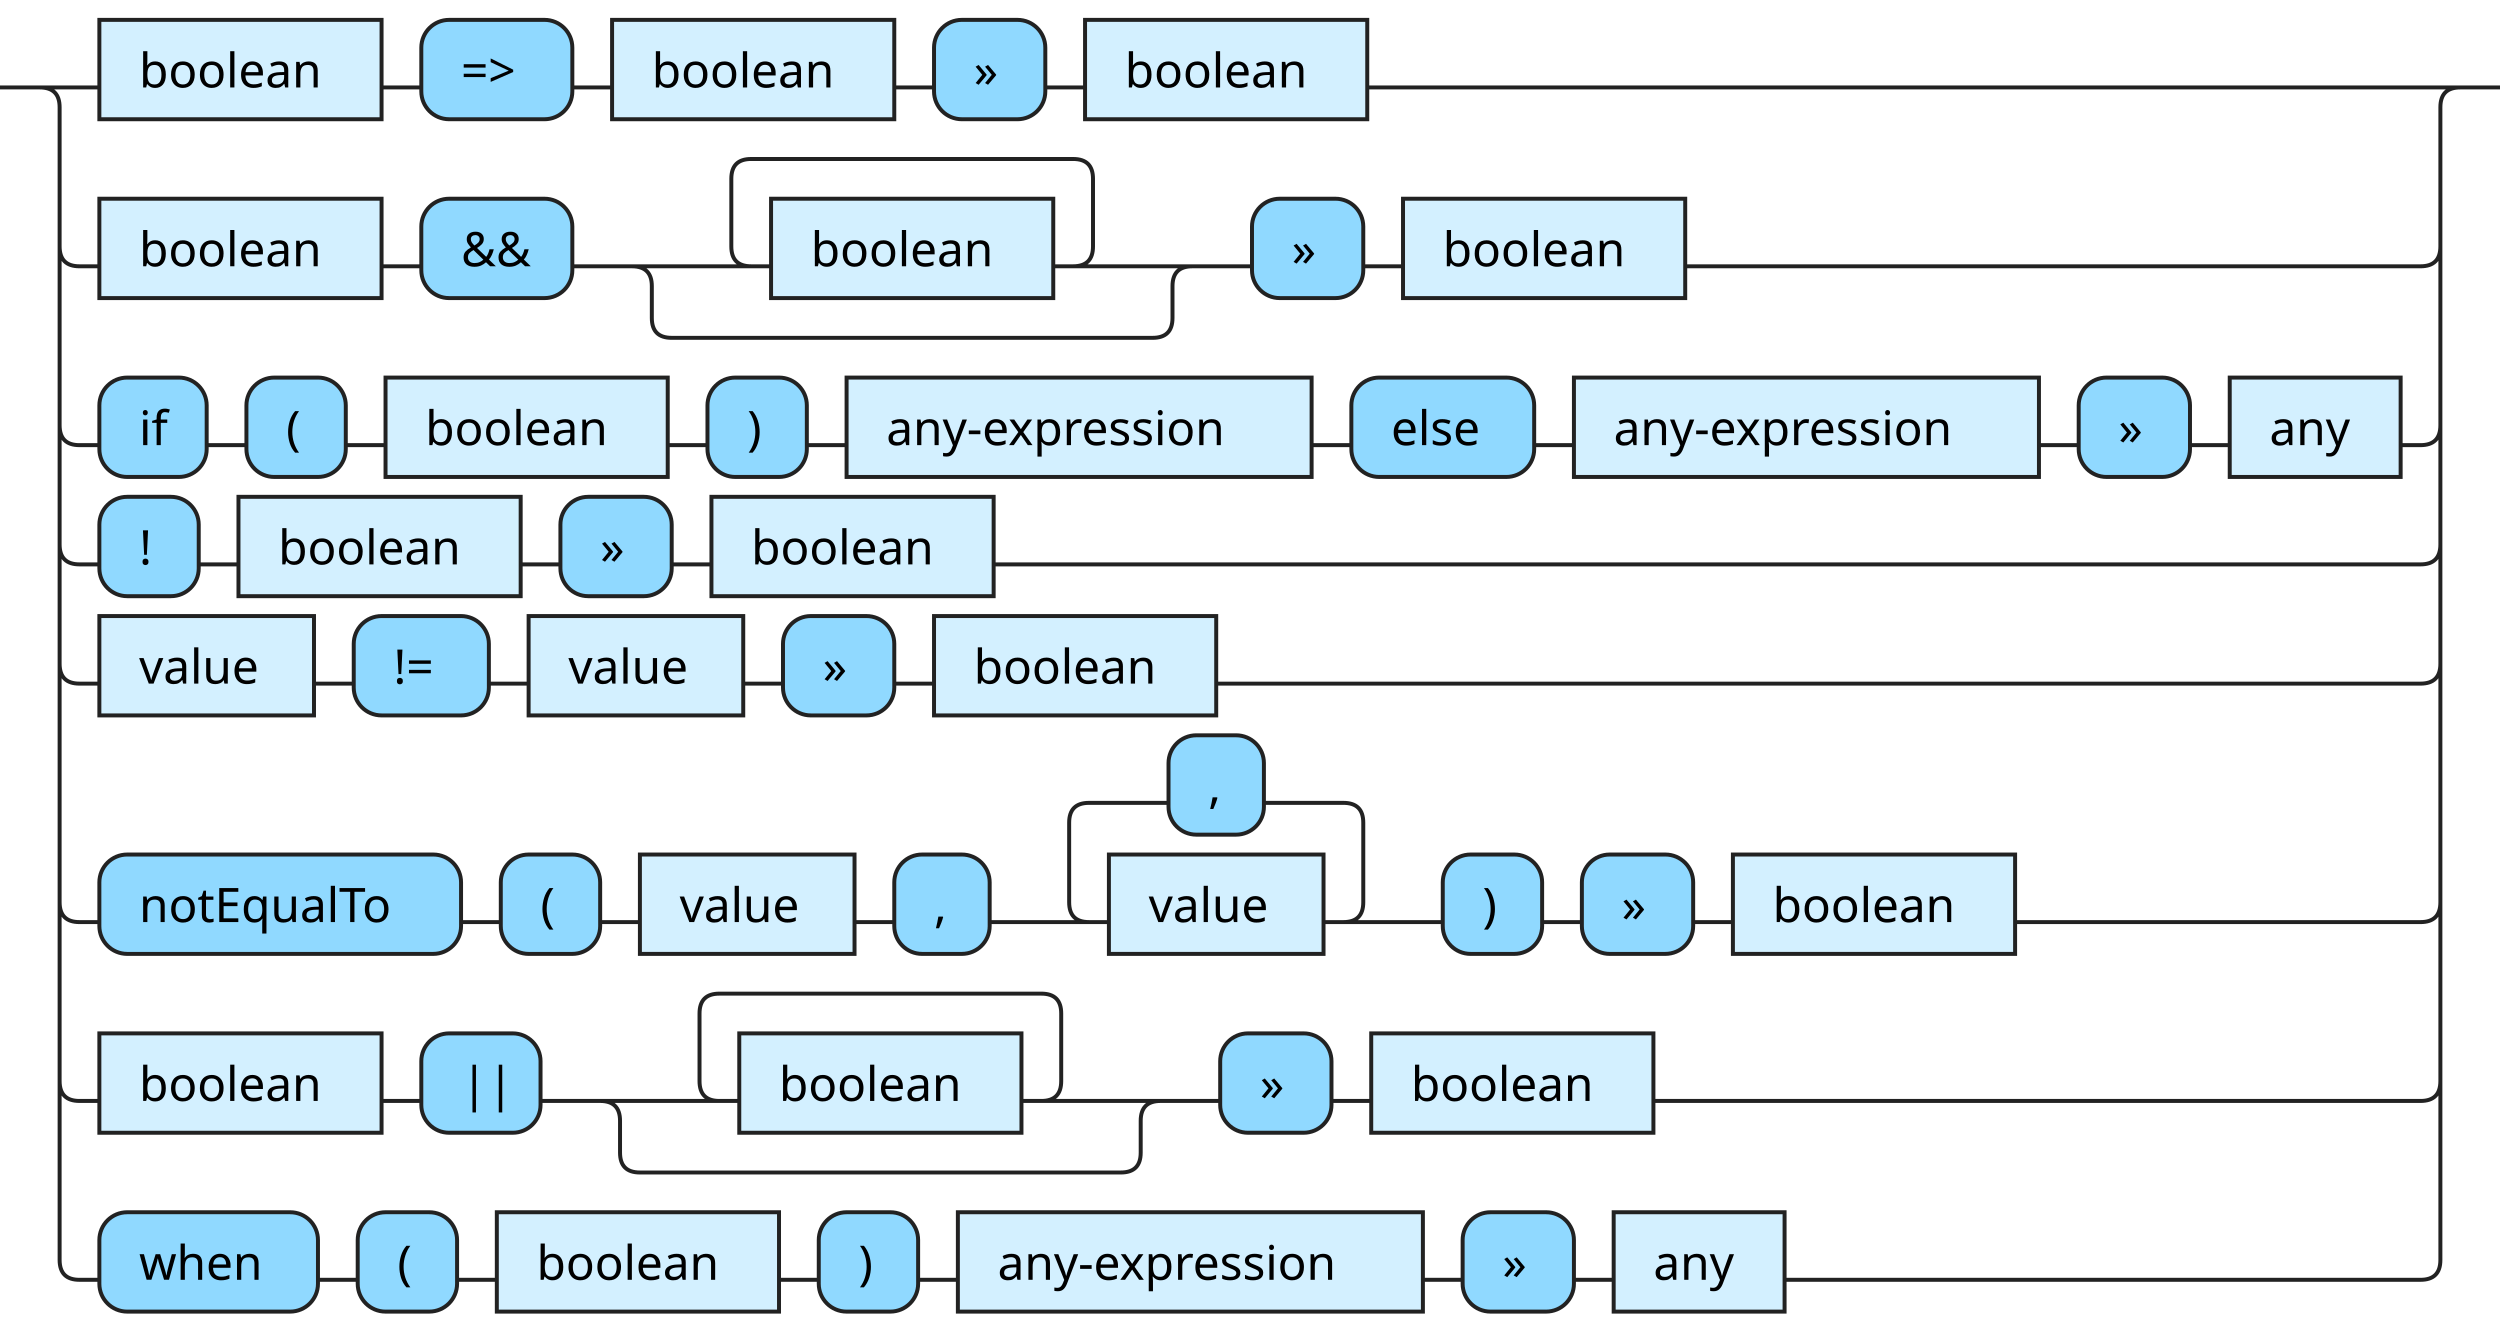
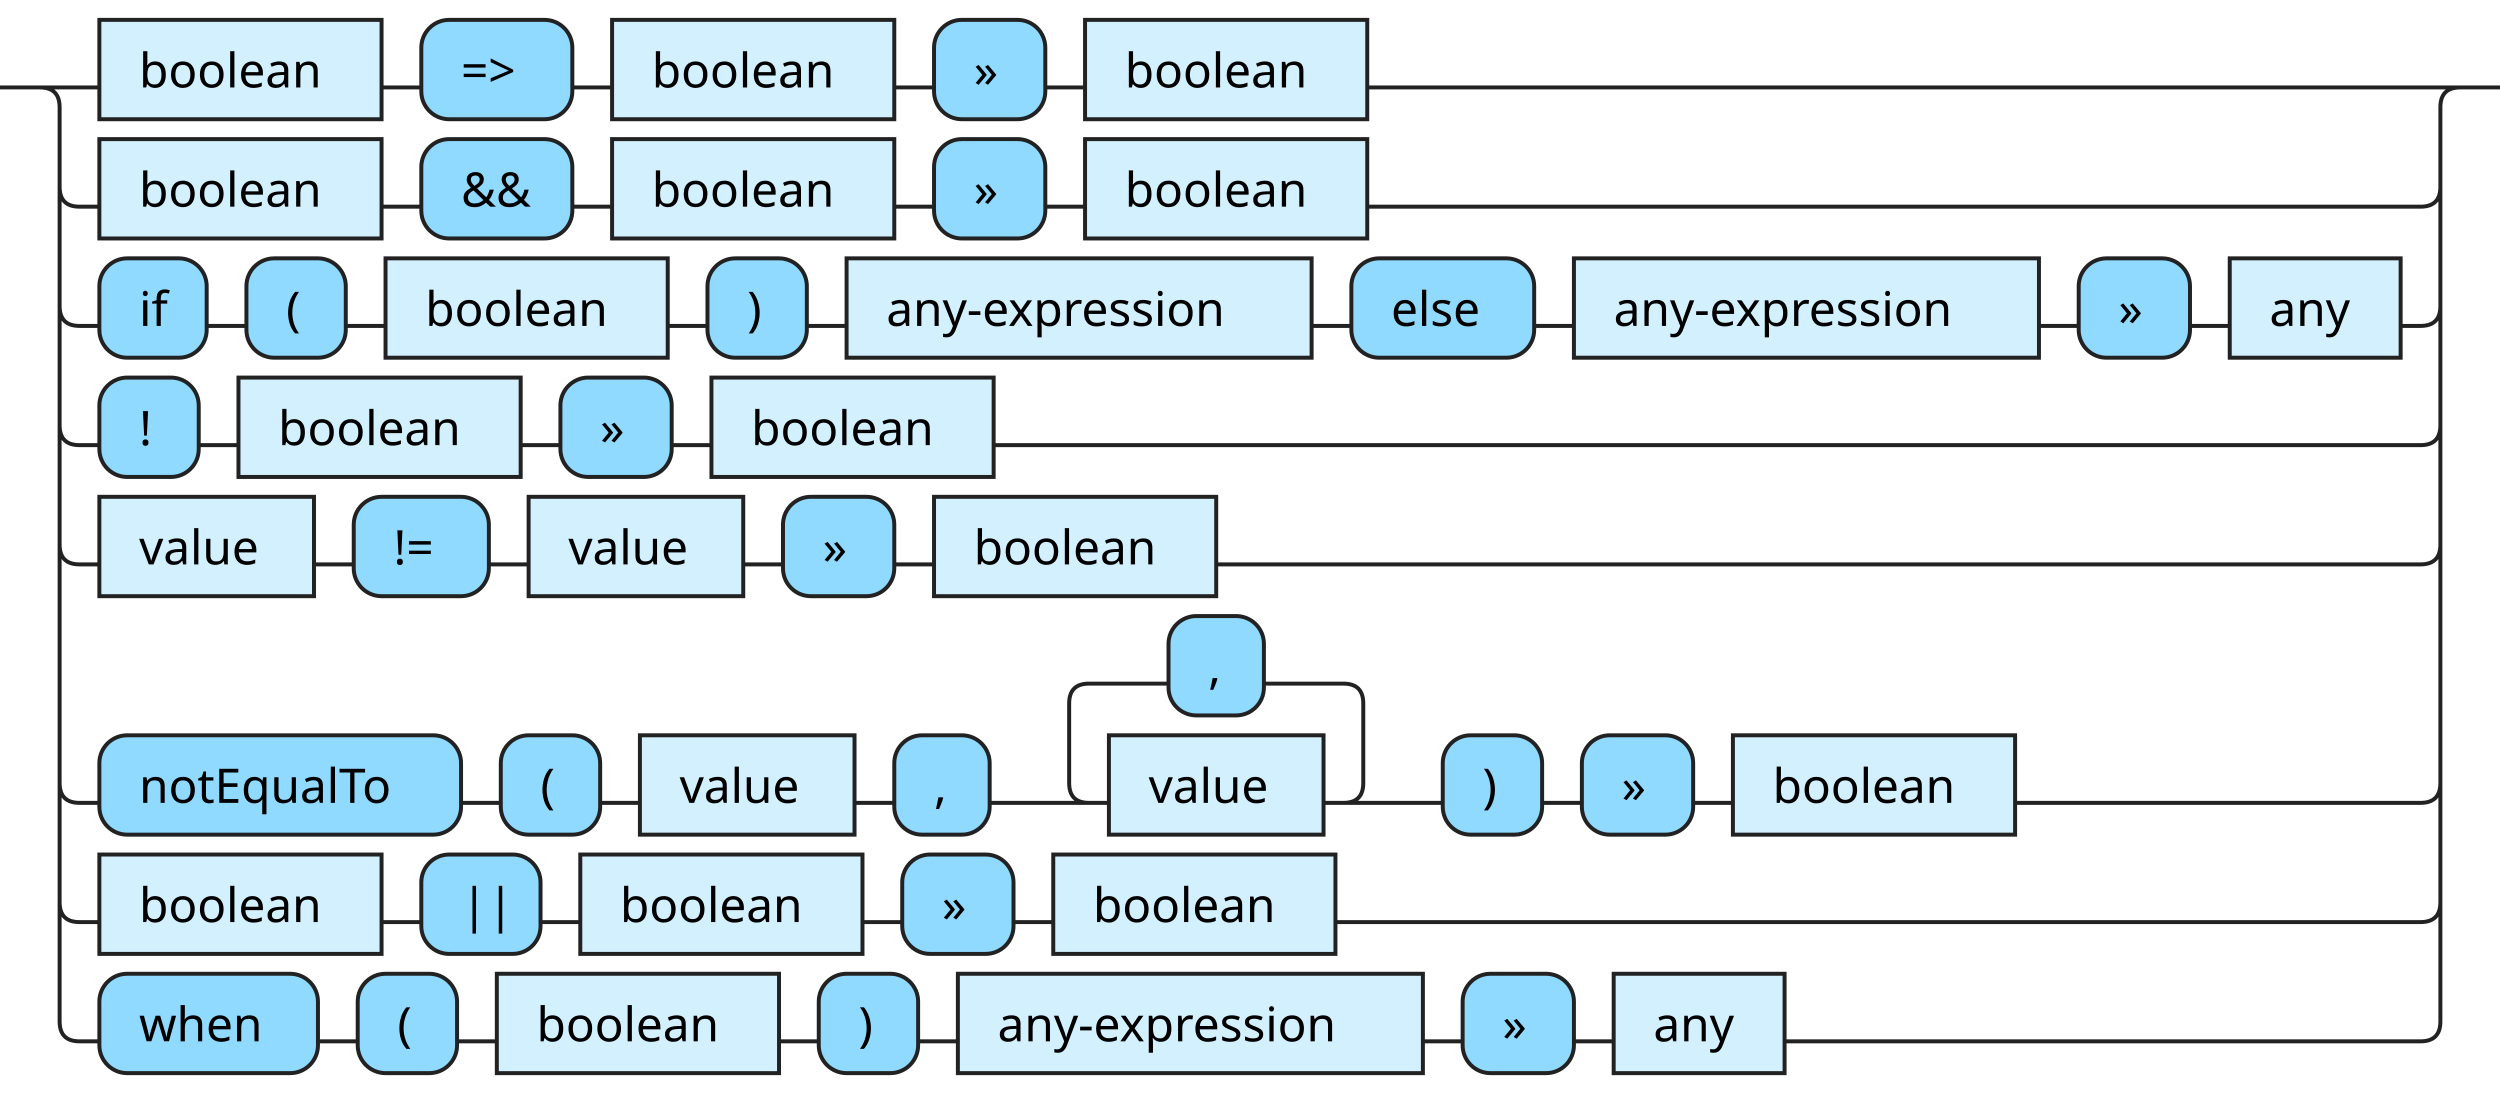
- <svg xmlns="http://www.w3.org/2000/svg" xmlns:xlink="http://www.w3.org/1999/xlink" version="1.1" width="629" height="335" viewbox="0 0 629 335">
+ <svg xmlns="http://www.w3.org/2000/svg" xmlns:xlink="http://www.w3.org/1999/xlink" version="1.1" width="629" height="275" viewbox="0 0 629 275">
  <defs>
    <style type="text/css">.c{fill:none;stroke:#222222;}.i{fill:#000000;font-family:Verdana,Sans-serif;font-size:12px;}.l{fill:#90d9ff;stroke:#222222;}.r{fill:#d3f0ff;stroke:#222222;}</style>
  </defs>
-   <path class="c" d="M0 22h25m71 0h10m38 0h10m71 0h10m28 0h10m71 0h280m-609 40q0 5 5 5h5m71 0h10m38 0h50m-5 0q-5 0-5-5v-17q0-5 5-5h81q5 0 5 5v17q0 5-5 5m-5 0h40m-146 0q5 0 5 5v8q0 5 5 5h121q5 0 5-5v-8q0-5 5-5m5 0h10m28 0h10m71 0h185q5 0 5-5m-599 45q0 5 5 5h5m27 0h10m25 0h10m71 0h10m25 0h10m117 0h10m46 0h10m117 0h10m28 0h10m43 0h5q5 0 5-5m-599 30q0 5 5 5h5m25 0h10m71 0h10m28 0h10m71 0h359q5 0 5-5m-599 30q0 5 5 5h5m54 0h10m34 0h10m54 0h10m28 0h10m71 0h303q5 0 5-5m-599 60q0 5 5 5h5m91 0h10m25 0h10m54 0h10m24 0h30m-5 0q-5 0-5-5v-20q0-5 5-5h20m24 0h20q5 0 5 5v20q0 5-5 5m-5 0h30m25 0h10m28 0h10m71 0h102q5 0 5-5m-599 45q0 5 5 5h5m71 0h10m30 0h50m-5 0q-5 0-5-5v-17q0-5 5-5h81q5 0 5 5v17q0 5-5 5m-5 0h40m-146 0q5 0 5 5v8q0 5 5 5h121q5 0 5-5v-8q0-5 5-5m5 0h10m28 0h10m71 0h193q5 0 5-5m-604-250q5 0 5 5v290q0 5 5 5h5m55 0h10m25 0h10m71 0h10m25 0h10m117 0h10m28 0h10m43 0h160q5 0 5-5v-290q0-5 5-5m5 0h5" />
+   <path class="c" d="M0 22h25m71 0h10m38 0h10m71 0h10m28 0h10m71 0h280m-609 25q0 5 5 5h5m71 0h10m38 0h10m71 0h10m28 0h10m71 0h265q5 0 5-5m-599 30q0 5 5 5h5m27 0h10m25 0h10m71 0h10m25 0h10m117 0h10m46 0h10m117 0h10m28 0h10m43 0h5q5 0 5-5m-599 30q0 5 5 5h5m25 0h10m71 0h10m28 0h10m71 0h359q5 0 5-5m-599 30q0 5 5 5h5m54 0h10m34 0h10m54 0h10m28 0h10m71 0h303q5 0 5-5m-599 60q0 5 5 5h5m91 0h10m25 0h10m54 0h10m24 0h30m-5 0q-5 0-5-5v-20q0-5 5-5h20m24 0h20q5 0 5 5v20q0 5-5 5m-5 0h30m25 0h10m28 0h10m71 0h102q5 0 5-5m-599 30q0 5 5 5h5m71 0h10m30 0h10m71 0h10m28 0h10m71 0h273q5 0 5-5m-604-205q5 0 5 5v230q0 5 5 5h5m55 0h10m25 0h10m71 0h10m25 0h10m117 0h10m28 0h10m43 0h160q5 0 5-5v-230q0-5 5-5m5 0h5" />
  <a xlink:href="#boolean">
    <rect class="r" x="25" y="5" width="71" height="25" />
    <text class="i" x="35" y="22">boolean</text>
  </a>
  <rect class="l" x="106" y="5" width="38" height="25" rx="7" />
  <text class="i" x="116" y="22">=&gt;</text>
  <a xlink:href="#boolean">
    <rect class="r" x="154" y="5" width="71" height="25" />
    <text class="i" x="164" y="22">boolean</text>
  </a>
  <rect class="l" x="235" y="5" width="28" height="25" rx="7" />
  <text class="i" x="245" y="22">»</text>
  <a xlink:href="#boolean">
    <rect class="r" x="273" y="5" width="71" height="25" />
    <text class="i" x="283" y="22">boolean</text>
  </a>
  <a xlink:href="#boolean">
-     <rect class="r" x="25" y="50" width="71" height="25" />
-     <text class="i" x="35" y="67">boolean</text>
+     <rect class="r" x="25" y="35" width="71" height="25" />
+     <text class="i" x="35" y="52">boolean</text>
  </a>
-   <rect class="l" x="106" y="50" width="38" height="25" rx="7" />
-   <text class="i" x="116" y="67">&amp;&amp;</text>
+   <rect class="l" x="106" y="35" width="38" height="25" rx="7" />
+   <text class="i" x="116" y="52">&amp;&amp;</text>
  <a xlink:href="#boolean">
-     <rect class="r" x="194" y="50" width="71" height="25" />
-     <text class="i" x="204" y="67">boolean</text>
+     <rect class="r" x="154" y="35" width="71" height="25" />
+     <text class="i" x="164" y="52">boolean</text>
  </a>
-   <rect class="l" x="315" y="50" width="28" height="25" rx="7" />
-   <text class="i" x="325" y="67">»</text>
+   <rect class="l" x="235" y="35" width="28" height="25" rx="7" />
+   <text class="i" x="245" y="52">»</text>
  <a xlink:href="#boolean">
-     <rect class="r" x="353" y="50" width="71" height="25" />
-     <text class="i" x="363" y="67">boolean</text>
+     <rect class="r" x="273" y="35" width="71" height="25" />
+     <text class="i" x="283" y="52">boolean</text>
  </a>
-   <rect class="l" x="25" y="95" width="27" height="25" rx="7" />
-   <text class="i" x="35" y="112">if</text>
-   <rect class="l" x="62" y="95" width="25" height="25" rx="7" />
-   <text class="i" x="72" y="112">(</text>
+   <rect class="l" x="25" y="65" width="27" height="25" rx="7" />
+   <text class="i" x="35" y="82">if</text>
+   <rect class="l" x="62" y="65" width="25" height="25" rx="7" />
+   <text class="i" x="72" y="82">(</text>
  <a xlink:href="#boolean">
-     <rect class="r" x="97" y="95" width="71" height="25" />
-     <text class="i" x="107" y="112">boolean</text>
+     <rect class="r" x="97" y="65" width="71" height="25" />
+     <text class="i" x="107" y="82">boolean</text>
  </a>
-   <rect class="l" x="178" y="95" width="25" height="25" rx="7" />
-   <text class="i" x="188" y="112">)</text>
+   <rect class="l" x="178" y="65" width="25" height="25" rx="7" />
+   <text class="i" x="188" y="82">)</text>
  <a xlink:href="#any-expression">
-     <rect class="r" x="213" y="95" width="117" height="25" />
-     <text class="i" x="223" y="112">any-expression</text>
+     <rect class="r" x="213" y="65" width="117" height="25" />
+     <text class="i" x="223" y="82">any-expression</text>
  </a>
-   <rect class="l" x="340" y="95" width="46" height="25" rx="7" />
-   <text class="i" x="350" y="112">else</text>
+   <rect class="l" x="340" y="65" width="46" height="25" rx="7" />
+   <text class="i" x="350" y="82">else</text>
  <a xlink:href="#any-expression">
-     <rect class="r" x="396" y="95" width="117" height="25" />
-     <text class="i" x="406" y="112">any-expression</text>
+     <rect class="r" x="396" y="65" width="117" height="25" />
+     <text class="i" x="406" y="82">any-expression</text>
  </a>
-   <rect class="l" x="523" y="95" width="28" height="25" rx="7" />
-   <text class="i" x="533" y="112">»</text>
+   <rect class="l" x="523" y="65" width="28" height="25" rx="7" />
+   <text class="i" x="533" y="82">»</text>
  <a xlink:href="#any">
-     <rect class="r" x="561" y="95" width="43" height="25" />
-     <text class="i" x="571" y="112">any</text>
+     <rect class="r" x="561" y="65" width="43" height="25" />
+     <text class="i" x="571" y="82">any</text>
  </a>
-   <rect class="l" x="25" y="125" width="25" height="25" rx="7" />
-   <text class="i" x="35" y="142">!</text>
+   <rect class="l" x="25" y="95" width="25" height="25" rx="7" />
+   <text class="i" x="35" y="112">!</text>
  <a xlink:href="#boolean">
-     <rect class="r" x="60" y="125" width="71" height="25" />
-     <text class="i" x="70" y="142">boolean</text>
+     <rect class="r" x="60" y="95" width="71" height="25" />
+     <text class="i" x="70" y="112">boolean</text>
  </a>
-   <rect class="l" x="141" y="125" width="28" height="25" rx="7" />
-   <text class="i" x="151" y="142">»</text>
+   <rect class="l" x="141" y="95" width="28" height="25" rx="7" />
+   <text class="i" x="151" y="112">»</text>
  <a xlink:href="#boolean">
-     <rect class="r" x="179" y="125" width="71" height="25" />
-     <text class="i" x="189" y="142">boolean</text>
+     <rect class="r" x="179" y="95" width="71" height="25" />
+     <text class="i" x="189" y="112">boolean</text>
  </a>
  <a xlink:href="#value">
-     <rect class="r" x="25" y="155" width="54" height="25" />
-     <text class="i" x="35" y="172">value</text>
+     <rect class="r" x="25" y="125" width="54" height="25" />
+     <text class="i" x="35" y="142">value</text>
  </a>
-   <rect class="l" x="89" y="155" width="34" height="25" rx="7" />
-   <text class="i" x="99" y="172">!=</text>
+   <rect class="l" x="89" y="125" width="34" height="25" rx="7" />
+   <text class="i" x="99" y="142">!=</text>
  <a xlink:href="#value">
-     <rect class="r" x="133" y="155" width="54" height="25" />
-     <text class="i" x="143" y="172">value</text>
+     <rect class="r" x="133" y="125" width="54" height="25" />
+     <text class="i" x="143" y="142">value</text>
  </a>
-   <rect class="l" x="197" y="155" width="28" height="25" rx="7" />
-   <text class="i" x="207" y="172">»</text>
+   <rect class="l" x="197" y="125" width="28" height="25" rx="7" />
+   <text class="i" x="207" y="142">»</text>
  <a xlink:href="#boolean">
-     <rect class="r" x="235" y="155" width="71" height="25" />
-     <text class="i" x="245" y="172">boolean</text>
+     <rect class="r" x="235" y="125" width="71" height="25" />
+     <text class="i" x="245" y="142">boolean</text>
  </a>
-   <rect class="l" x="25" y="215" width="91" height="25" rx="7" />
-   <text class="i" x="35" y="232">notEqualTo</text>
-   <rect class="l" x="126" y="215" width="25" height="25" rx="7" />
-   <text class="i" x="136" y="232">(</text>
+   <rect class="l" x="25" y="185" width="91" height="25" rx="7" />
+   <text class="i" x="35" y="202">notEqualTo</text>
+   <rect class="l" x="126" y="185" width="25" height="25" rx="7" />
+   <text class="i" x="136" y="202">(</text>
  <a xlink:href="#value">
-     <rect class="r" x="161" y="215" width="54" height="25" />
-     <text class="i" x="171" y="232">value</text>
+     <rect class="r" x="161" y="185" width="54" height="25" />
+     <text class="i" x="171" y="202">value</text>
  </a>
-   <rect class="l" x="225" y="215" width="24" height="25" rx="7" />
-   <text class="i" x="235" y="232">,</text>
-   <rect class="l" x="294" y="185" width="24" height="25" rx="7" />
-   <text class="i" x="304" y="202">,</text>
+   <rect class="l" x="225" y="185" width="24" height="25" rx="7" />
+   <text class="i" x="235" y="202">,</text>
+   <rect class="l" x="294" y="155" width="24" height="25" rx="7" />
+   <text class="i" x="304" y="172">,</text>
  <a xlink:href="#value">
-     <rect class="r" x="279" y="215" width="54" height="25" />
-     <text class="i" x="289" y="232">value</text>
+     <rect class="r" x="279" y="185" width="54" height="25" />
+     <text class="i" x="289" y="202">value</text>
  </a>
-   <rect class="l" x="363" y="215" width="25" height="25" rx="7" />
-   <text class="i" x="373" y="232">)</text>
-   <rect class="l" x="398" y="215" width="28" height="25" rx="7" />
-   <text class="i" x="408" y="232">»</text>
+   <rect class="l" x="363" y="185" width="25" height="25" rx="7" />
+   <text class="i" x="373" y="202">)</text>
+   <rect class="l" x="398" y="185" width="28" height="25" rx="7" />
+   <text class="i" x="408" y="202">»</text>
  <a xlink:href="#boolean">
-     <rect class="r" x="436" y="215" width="71" height="25" />
-     <text class="i" x="446" y="232">boolean</text>
+     <rect class="r" x="436" y="185" width="71" height="25" />
+     <text class="i" x="446" y="202">boolean</text>
  </a>
  <a xlink:href="#boolean">
-     <rect class="r" x="25" y="260" width="71" height="25" />
-     <text class="i" x="35" y="277">boolean</text>
+     <rect class="r" x="25" y="215" width="71" height="25" />
+     <text class="i" x="35" y="232">boolean</text>
  </a>
-   <rect class="l" x="106" y="260" width="30" height="25" rx="7" />
-   <text class="i" x="116" y="277">||</text>
+   <rect class="l" x="106" y="215" width="30" height="25" rx="7" />
+   <text class="i" x="116" y="232">||</text>
  <a xlink:href="#boolean">
-     <rect class="r" x="186" y="260" width="71" height="25" />
-     <text class="i" x="196" y="277">boolean</text>
+     <rect class="r" x="146" y="215" width="71" height="25" />
+     <text class="i" x="156" y="232">boolean</text>
  </a>
-   <rect class="l" x="307" y="260" width="28" height="25" rx="7" />
-   <text class="i" x="317" y="277">»</text>
+   <rect class="l" x="227" y="215" width="28" height="25" rx="7" />
+   <text class="i" x="237" y="232">»</text>
  <a xlink:href="#boolean">
-     <rect class="r" x="345" y="260" width="71" height="25" />
-     <text class="i" x="355" y="277">boolean</text>
+     <rect class="r" x="265" y="215" width="71" height="25" />
+     <text class="i" x="275" y="232">boolean</text>
  </a>
-   <rect class="l" x="25" y="305" width="55" height="25" rx="7" />
-   <text class="i" x="35" y="322">when</text>
-   <rect class="l" x="90" y="305" width="25" height="25" rx="7" />
-   <text class="i" x="100" y="322">(</text>
+   <rect class="l" x="25" y="245" width="55" height="25" rx="7" />
+   <text class="i" x="35" y="262">when</text>
+   <rect class="l" x="90" y="245" width="25" height="25" rx="7" />
+   <text class="i" x="100" y="262">(</text>
  <a xlink:href="#boolean">
-     <rect class="r" x="125" y="305" width="71" height="25" />
-     <text class="i" x="135" y="322">boolean</text>
+     <rect class="r" x="125" y="245" width="71" height="25" />
+     <text class="i" x="135" y="262">boolean</text>
  </a>
-   <rect class="l" x="206" y="305" width="25" height="25" rx="7" />
-   <text class="i" x="216" y="322">)</text>
+   <rect class="l" x="206" y="245" width="25" height="25" rx="7" />
+   <text class="i" x="216" y="262">)</text>
  <a xlink:href="#any-expression">
-     <rect class="r" x="241" y="305" width="117" height="25" />
-     <text class="i" x="251" y="322">any-expression</text>
+     <rect class="r" x="241" y="245" width="117" height="25" />
+     <text class="i" x="251" y="262">any-expression</text>
  </a>
-   <rect class="l" x="368" y="305" width="28" height="25" rx="7" />
-   <text class="i" x="378" y="322">»</text>
+   <rect class="l" x="368" y="245" width="28" height="25" rx="7" />
+   <text class="i" x="378" y="262">»</text>
  <a xlink:href="#any">
-     <rect class="r" x="406" y="305" width="43" height="25" />
-     <text class="i" x="416" y="322">any</text>
+     <rect class="r" x="406" y="245" width="43" height="25" />
+     <text class="i" x="416" y="262">any</text>
  </a>
</svg>
